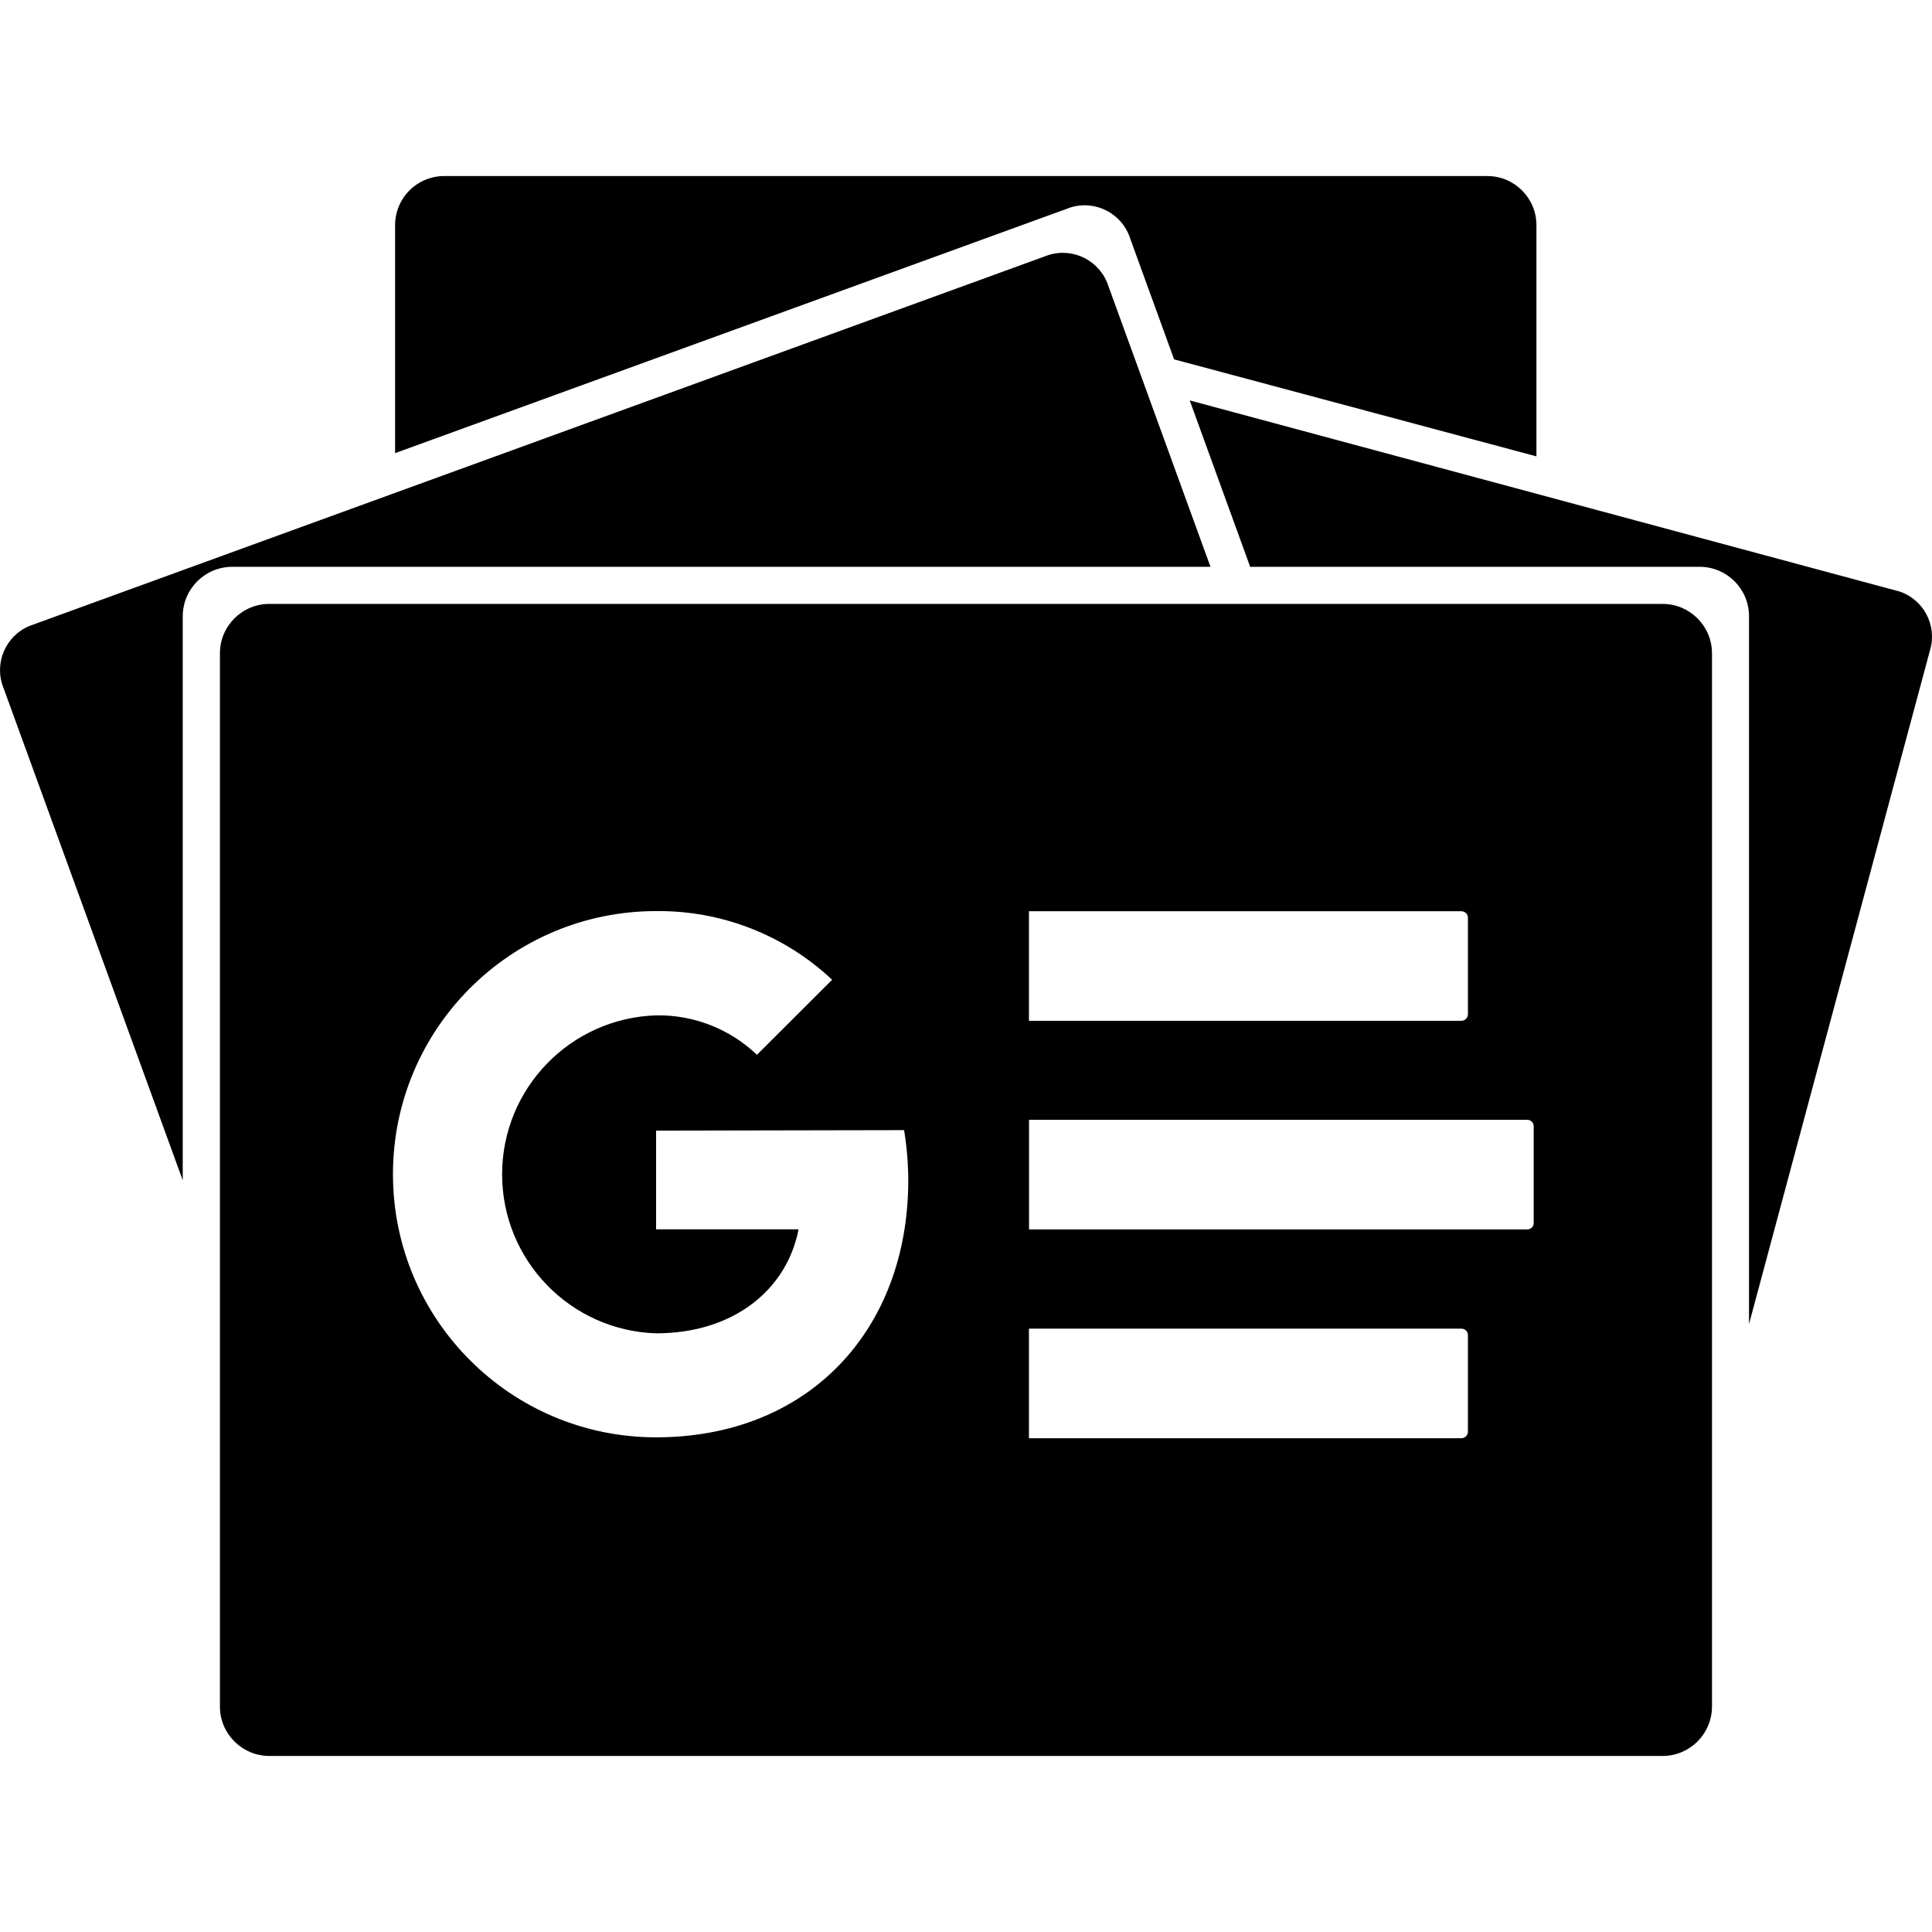
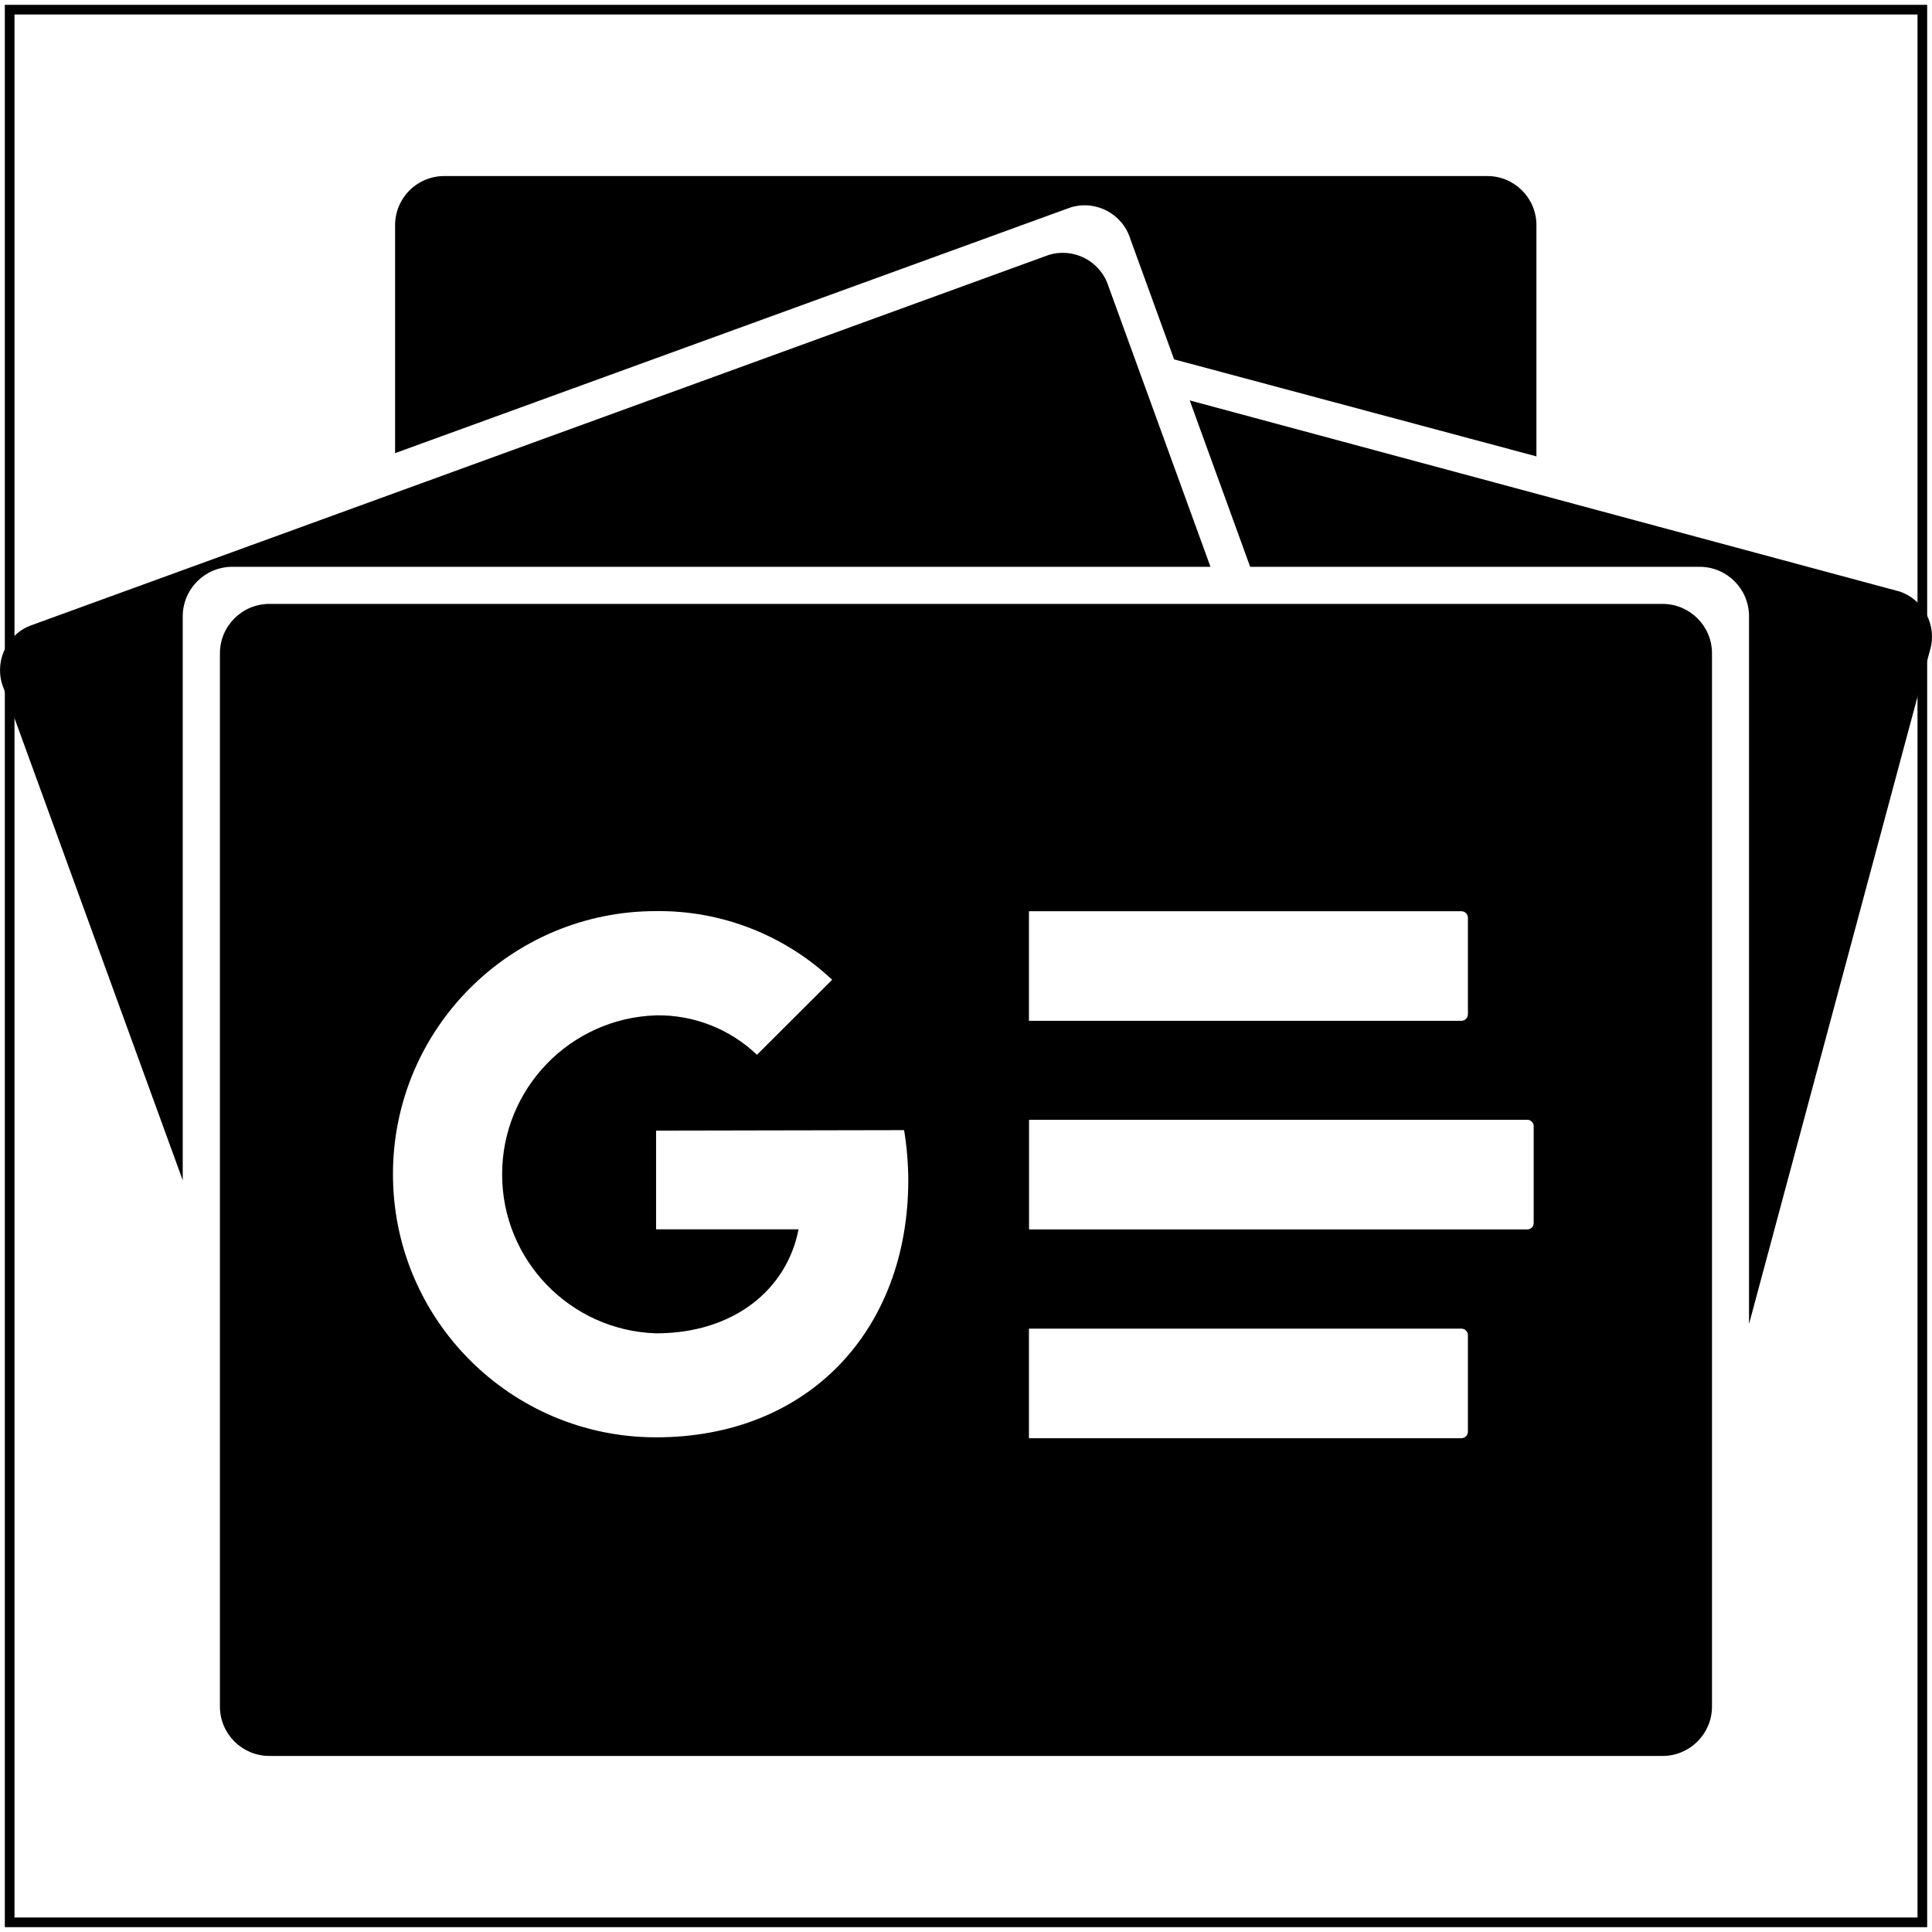
<svg xmlns="http://www.w3.org/2000/svg" id="svg1" viewBox="0 0 200 200">
-   <path d="M177.225 176.667a5.117 5.117 0 0 1-5.108 5.108H27.867a5.117 5.117 0 0 1-5.1-5.108V67.625a5.117 5.117 0 0 1 5.108-5.108h144.242a5.117 5.117 0 0 1 5.108 5.108V176.667z m-25.267-28.5v-9.958a0.667 0.667 0 0 0-0.667-0.667h-44.775v11.342h44.775a0.683 0.683 0 0 0 0.667-0.692v-0.025z m6.808-21.558v-10.008a0.667 0.667 0 0 0-0.658-0.683h-51.583v11.35h51.575a0.658 0.658 0 0 0 0.667-0.65v-0.033 0.025z m-6.808-21.567V95a0.667 0.667 0 0 0-0.667-0.667h-44.775v11.342h44.775a0.683 0.683 0 0 0 0.667-0.658v0.033zM67.917 117.042v10.217h14.75c-1.208 6.233-6.7 10.767-14.75 10.767a16.467 16.467 0 0 1 0-32.917 14.75 14.75 0 0 1 10.442 4.083l7.783-7.767a26.167 26.167 0 0 0-18.225-7.108 27.233 27.233 0 1 0 0 54.475c15.75 0 26.108-11.067 26.108-26.642a32.842 32.842 0 0 0-0.433-5.158l-25.667 0.05zM18.917 63.783a5.133 5.133 0 0 1 5.108-5.108h101.283l-10.575-29.083a4.958 4.958 0 0 0-6.192-3.192L3.067 64.792a4.95 4.95 0 0 0-2.692 6.458l18.542 50.933V63.783za5.133 5.133 0 0 1 5.108-5.108h101.283l-10.575-29.083a4.958 4.958 0 0 0-6.192-3.192L3.067 64.792a4.95 4.95 0 0 0-2.692 6.458l18.542 50.933V63.783z m177.6-2.583l-73.358-19.75 6.258 17.225h46.533a5.117 5.117 0 0 1 5.108 5.108v73.283l18.725-69.717a4.933 4.933 0 0 0-3.267-6.158z m-37.467-13.958V23.292a5.083 5.083 0 0 0-5.092-5.067H46.033a5.083 5.083 0 0 0-5.133 5.042v23.642l69.917-25.433a4.95 4.95 0 0 1 6.192 3.25l4.533 12.475 37.508 10.042z" />
+   <path id="path1" d="M177.225 176.667a5.117 5.117 0 0 1-5.108     5.108H27.867a5.117 5.117 0 0 1-5.1-5.108V67.625a5.117     5.117 0 0 1 5.108-5.108h144.242a5.117 5.117 0 0 1 5.108     5.108V176.667z m-25.267-28.5v-9.958a0.667 0.667 0 0     0-0.667-0.667h-44.775v11.342h44.775a0.683 0.683 0 0 0     0.667-0.692v-0.025z m6.808-21.558v-10.008a0.667 0.667     0 0 0-0.658-0.683h-51.583v11.35h51.575a0.658 0.658 0 0 0     0.667-0.65v-0.033 0.025z m-6.808-21.567V95a0.667 0.667 0     0 0-0.667-0.667h-44.775v11.342h44.775a0.683 0.683 0 0 0     0.667-0.658v0.033zM67.917 117.042v10.217h14.75c-1.208     6.233-6.7 10.767-14.75 10.767a16.467 16.467 0 0 1 0-32.917     14.75 14.75 0 0 1 10.442 4.083l7.783-7.767a26.167 26.167 0     0 0-18.225-7.108 27.233 27.233 0 1 0 0 54.475c15.75 0 26.108-11.067     26.108-26.642a32.842 32.842 0 0 0-0.433-5.158l-25.667     0.05zM18.917 63.783a5.133 5.133 0 0 1     5.108-5.108h101.283l-10.575-29.083a4.958 4.958 0 0     0-6.192-3.192L3.067 64.792a4.95 4.95 0 0 0-2.692     6.458l18.542 50.933V63.783za5.133 5.133 0 0 1     5.108-5.108h101.283l-10.575-29.083a4.958 4.958 0 0     0-6.192-3.192L3.067 64.792a4.95 4.95 0 0 0-2.692     6.458l18.542 50.933V63.783z m177.6-2.583l-73.358-19.75     6.258 17.225h46.533a5.117 5.117 0 0 1 5.108     5.108v73.283l18.725-69.717a4.933 4.933 0 0 0-3.267-6.158z     m-37.467-13.958V23.292a5.083 5.083 0 0 0-5.092-5.067H46.033a5.083     5.083 0 0 0-5.133 5.042v23.642l69.917-25.433a4.95 4.95 0 0 1     6.192 3.25l4.533 12.475 37.508 10.042z" />
+   <rect id="frame" x="1" y="1" width="198" height="198" fill="none" stroke="black" />
</svg>
